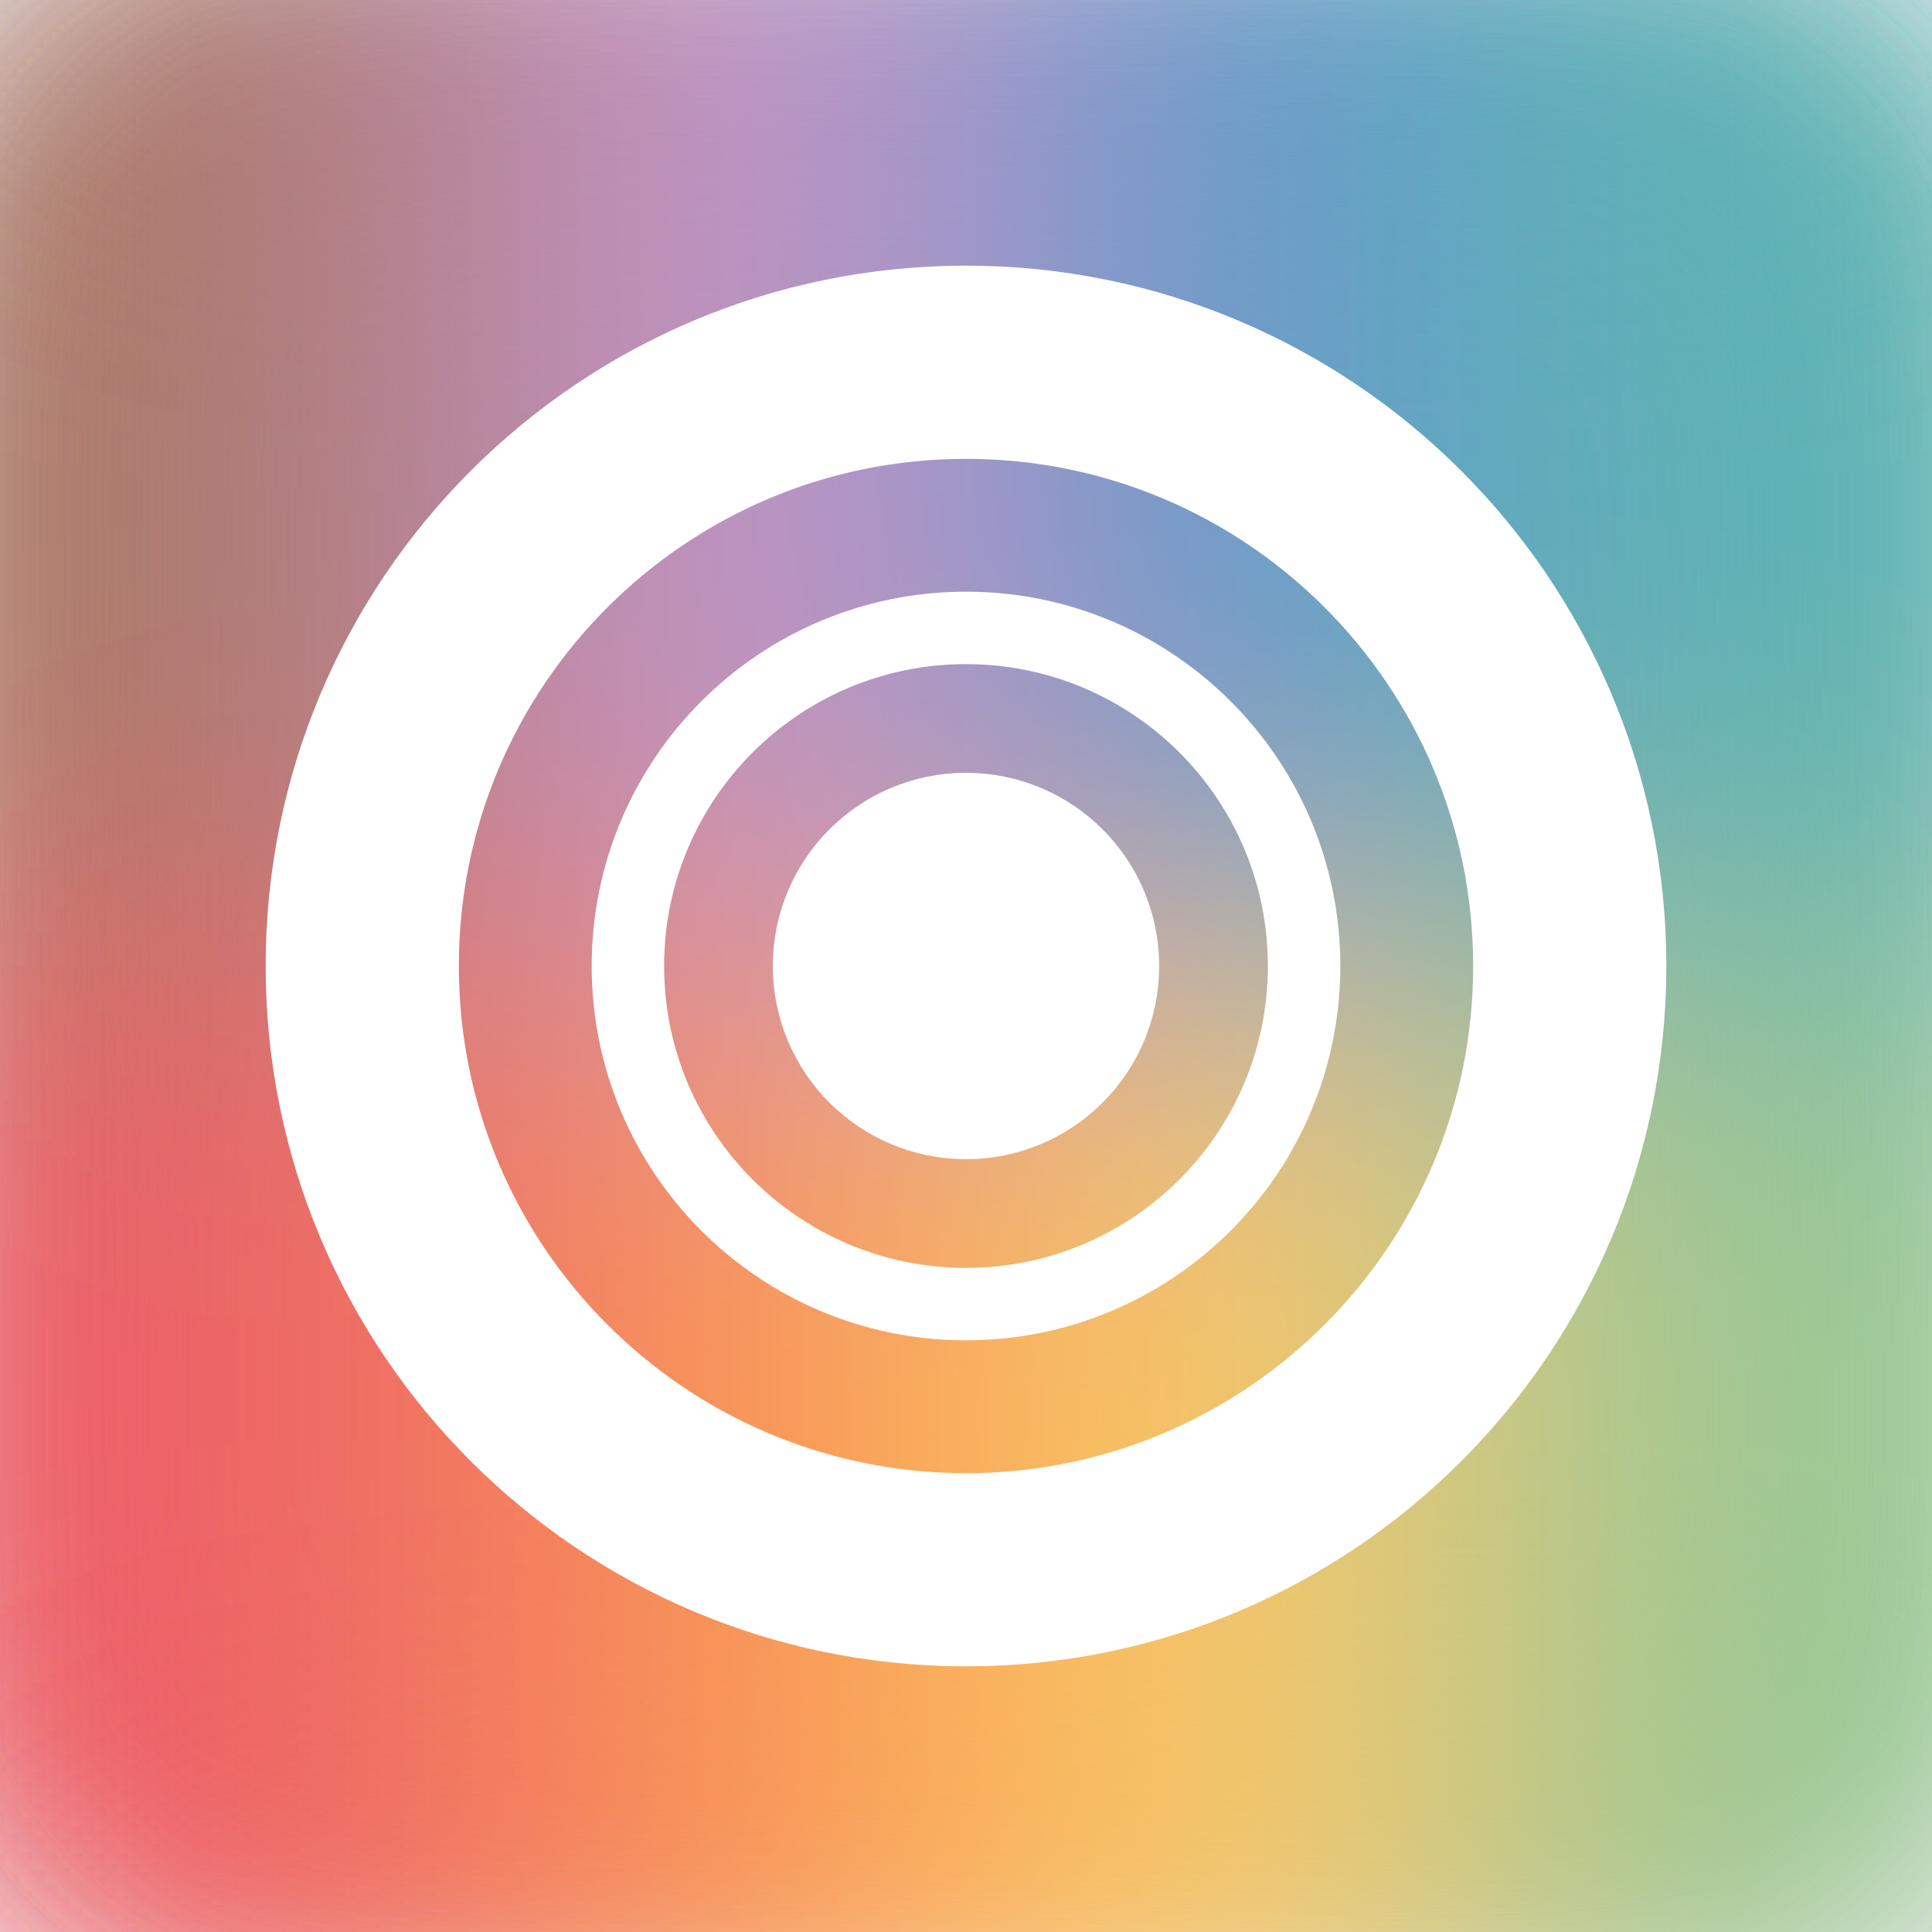
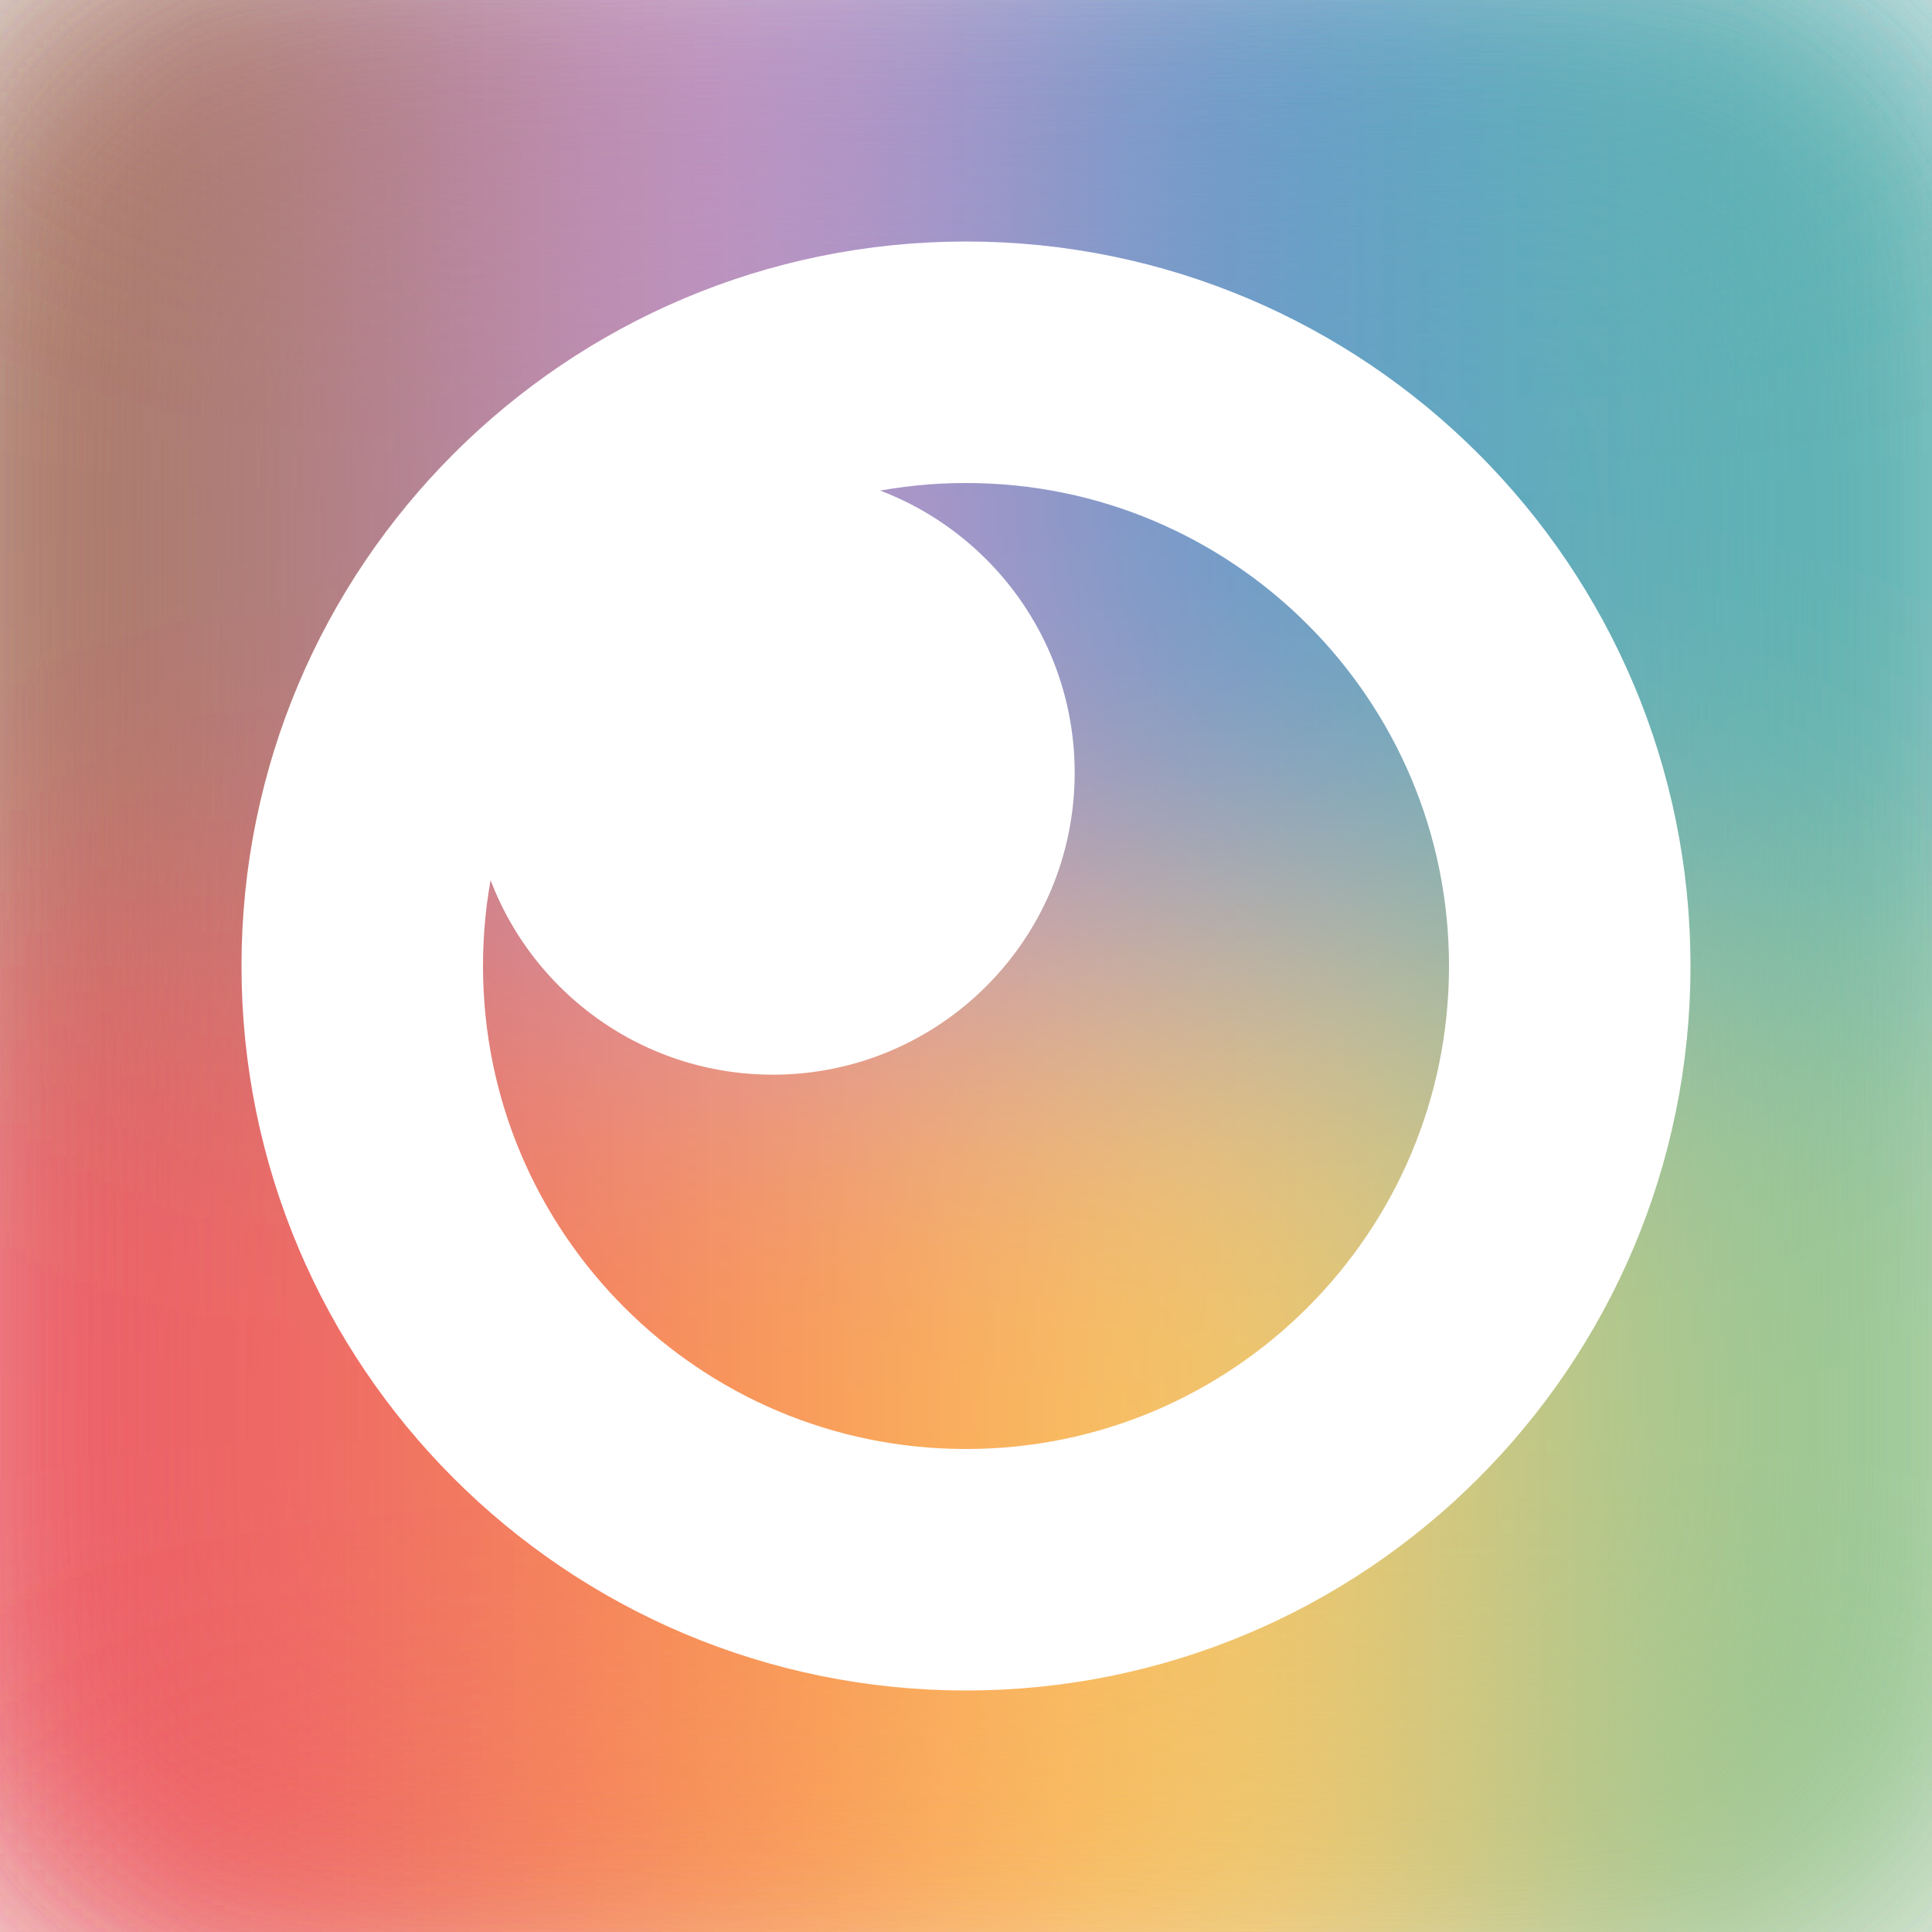
<svg xmlns="http://www.w3.org/2000/svg" width="80" height="80">
  <defs>
    <filter id="f1" x="0" y="0">
      <feGaussianBlur in="SourceGraphic" stdDeviation="5" />
    </filter>
    <filter id="f2" x="0" y="0">
      <feGaussianBlur in="SourceGraphic" stdDeviation="10" />
    </filter>
    <filter id="f3" x="0" y="0">
      <feGaussianBlur in="SourceGraphic" stdDeviation="15" />
    </filter>
    <filter id="f4" x="0" y="0">
      <feGaussianBlur in="SourceGraphic" stdDeviation="20" />
    </filter>
    <filter id="f5" x="0" y="0">
      <feGaussianBlur in="SourceGraphic" stdDeviation="25" />
    </filter>
  </defs>
  <g filter="url(#f5)">
    <rect x="0" y="0" width="20" height="40" fill="#AB7967" />
    <rect x="20" y="0" width="20" height="40" fill="#C594C5" />
    <rect x="40" y="0" width="20" height="40" fill="#6699CC" />
    <rect x="60" y="0" width="20" height="40" fill="#5FB3B3" />
    <rect x="0" y="40" width="20" height="40" fill="#EC5F67" />
    <rect x="20" y="40" width="20" height="40" fill="#F99157" />
    <rect x="40" y="40" width="20" height="40" fill="#FAC863" />
    <rect x="60" y="40" width="20" height="40" fill="#99C794" />
  </g>
  <g filter="url(#f4)">
    <rect x="0" y="0" width="20" height="40" fill="#AB7967" />
    <rect x="20" y="0" width="20" height="40" fill="#C594C5" />
    <rect x="40" y="0" width="20" height="40" fill="#6699CC" />
    <rect x="60" y="0" width="20" height="40" fill="#5FB3B3" />
    <rect x="0" y="40" width="20" height="40" fill="#EC5F67" />
    <rect x="20" y="40" width="20" height="40" fill="#F99157" />
    <rect x="40" y="40" width="20" height="40" fill="#FAC863" />
    <rect x="60" y="40" width="20" height="40" fill="#99C794" />
  </g>
  <g filter="url(#f3)">
    <rect x="0" y="0" width="20" height="40" fill="#AB7967" />
    <rect x="20" y="0" width="20" height="40" fill="#C594C5" />
    <rect x="40" y="0" width="20" height="40" fill="#6699CC" />
    <rect x="60" y="0" width="20" height="40" fill="#5FB3B3" />
    <rect x="0" y="40" width="20" height="40" fill="#EC5F67" />
    <rect x="20" y="40" width="20" height="40" fill="#F99157" />
    <rect x="40" y="40" width="20" height="40" fill="#FAC863" />
    <rect x="60" y="40" width="20" height="40" fill="#99C794" />
  </g>
  <g filter="url(#f2)">
    <rect x="0" y="0" width="20" height="40" fill="#AB7967" />
    <rect x="20" y="0" width="20" height="40" fill="#C594C5" />
    <rect x="40" y="0" width="20" height="40" fill="#6699CC" />
    <rect x="60" y="0" width="20" height="40" fill="#5FB3B3" />
    <rect x="0" y="40" width="20" height="40" fill="#EC5F67" />
    <rect x="20" y="40" width="20" height="40" fill="#F99157" />
    <rect x="40" y="40" width="20" height="40" fill="#FAC863" />
    <rect x="60" y="40" width="20" height="40" fill="#99C794" />
  </g>
  <g filter="url(#f2)">
    <rect x="0" y="0" width="20" height="40" fill="#AB7967" />
    <rect x="20" y="0" width="20" height="40" fill="#C594C5" />
    <rect x="40" y="0" width="20" height="40" fill="#6699CC" />
    <rect x="60" y="0" width="20" height="40" fill="#5FB3B3" />
    <rect x="0" y="40" width="20" height="40" fill="#EC5F67" />
    <rect x="20" y="40" width="20" height="40" fill="#F99157" />
    <rect x="40" y="40" width="20" height="40" fill="#FAC863" />
    <rect x="60" y="40" width="20" height="40" fill="#99C794" />
  </g>
  <g>
-     <circle cx="40" cy="40" r="25" stroke="#fff" stroke-width="8" fill-opacity="0" />
-     <circle cx="40" cy="40" r="14" stroke="#fff" stroke-width="3" fill-opacity="0" />
-     <circle cx="40" cy="40" r="4" stroke="#fff" stroke-width="8" fill-opacity="0" />
+     <circle cx="40" cy="40" r="25" stroke="#fff" stroke-width="10" fill-opacity="0" />
+     <circle cx="32" cy="32" r="12" stroke="#fff" fill="#fff" />
  </g>
</svg>
